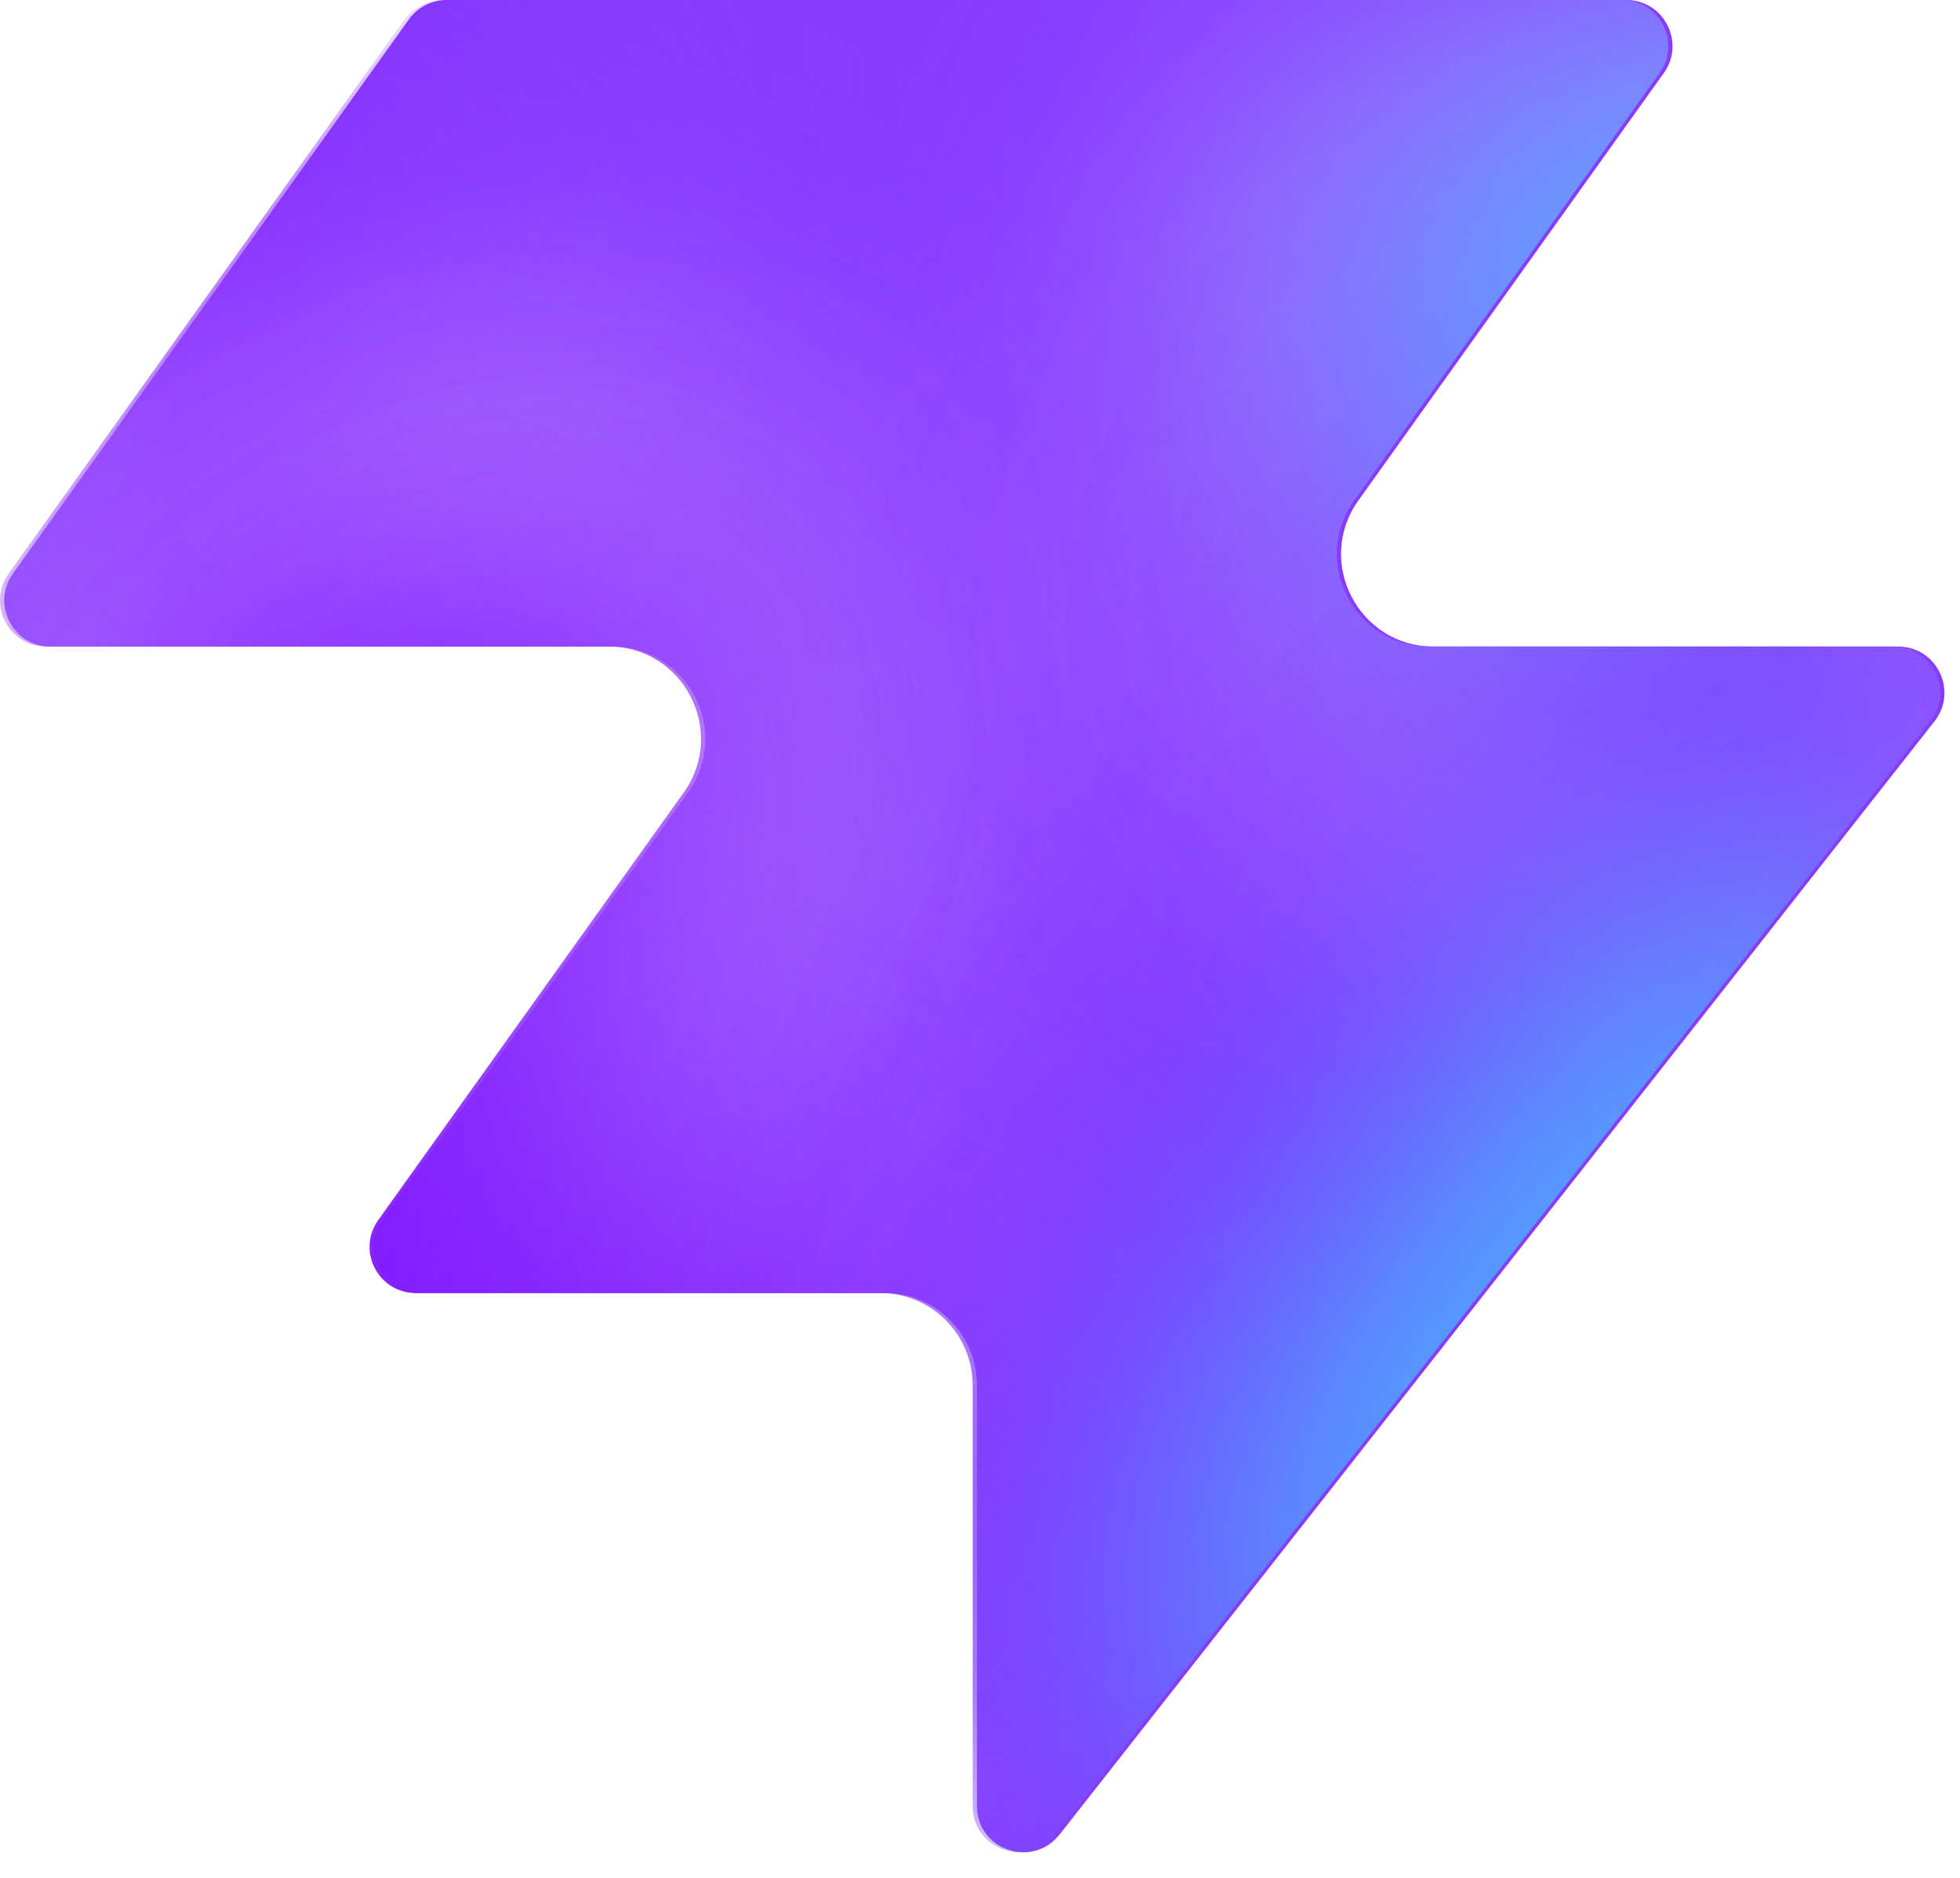
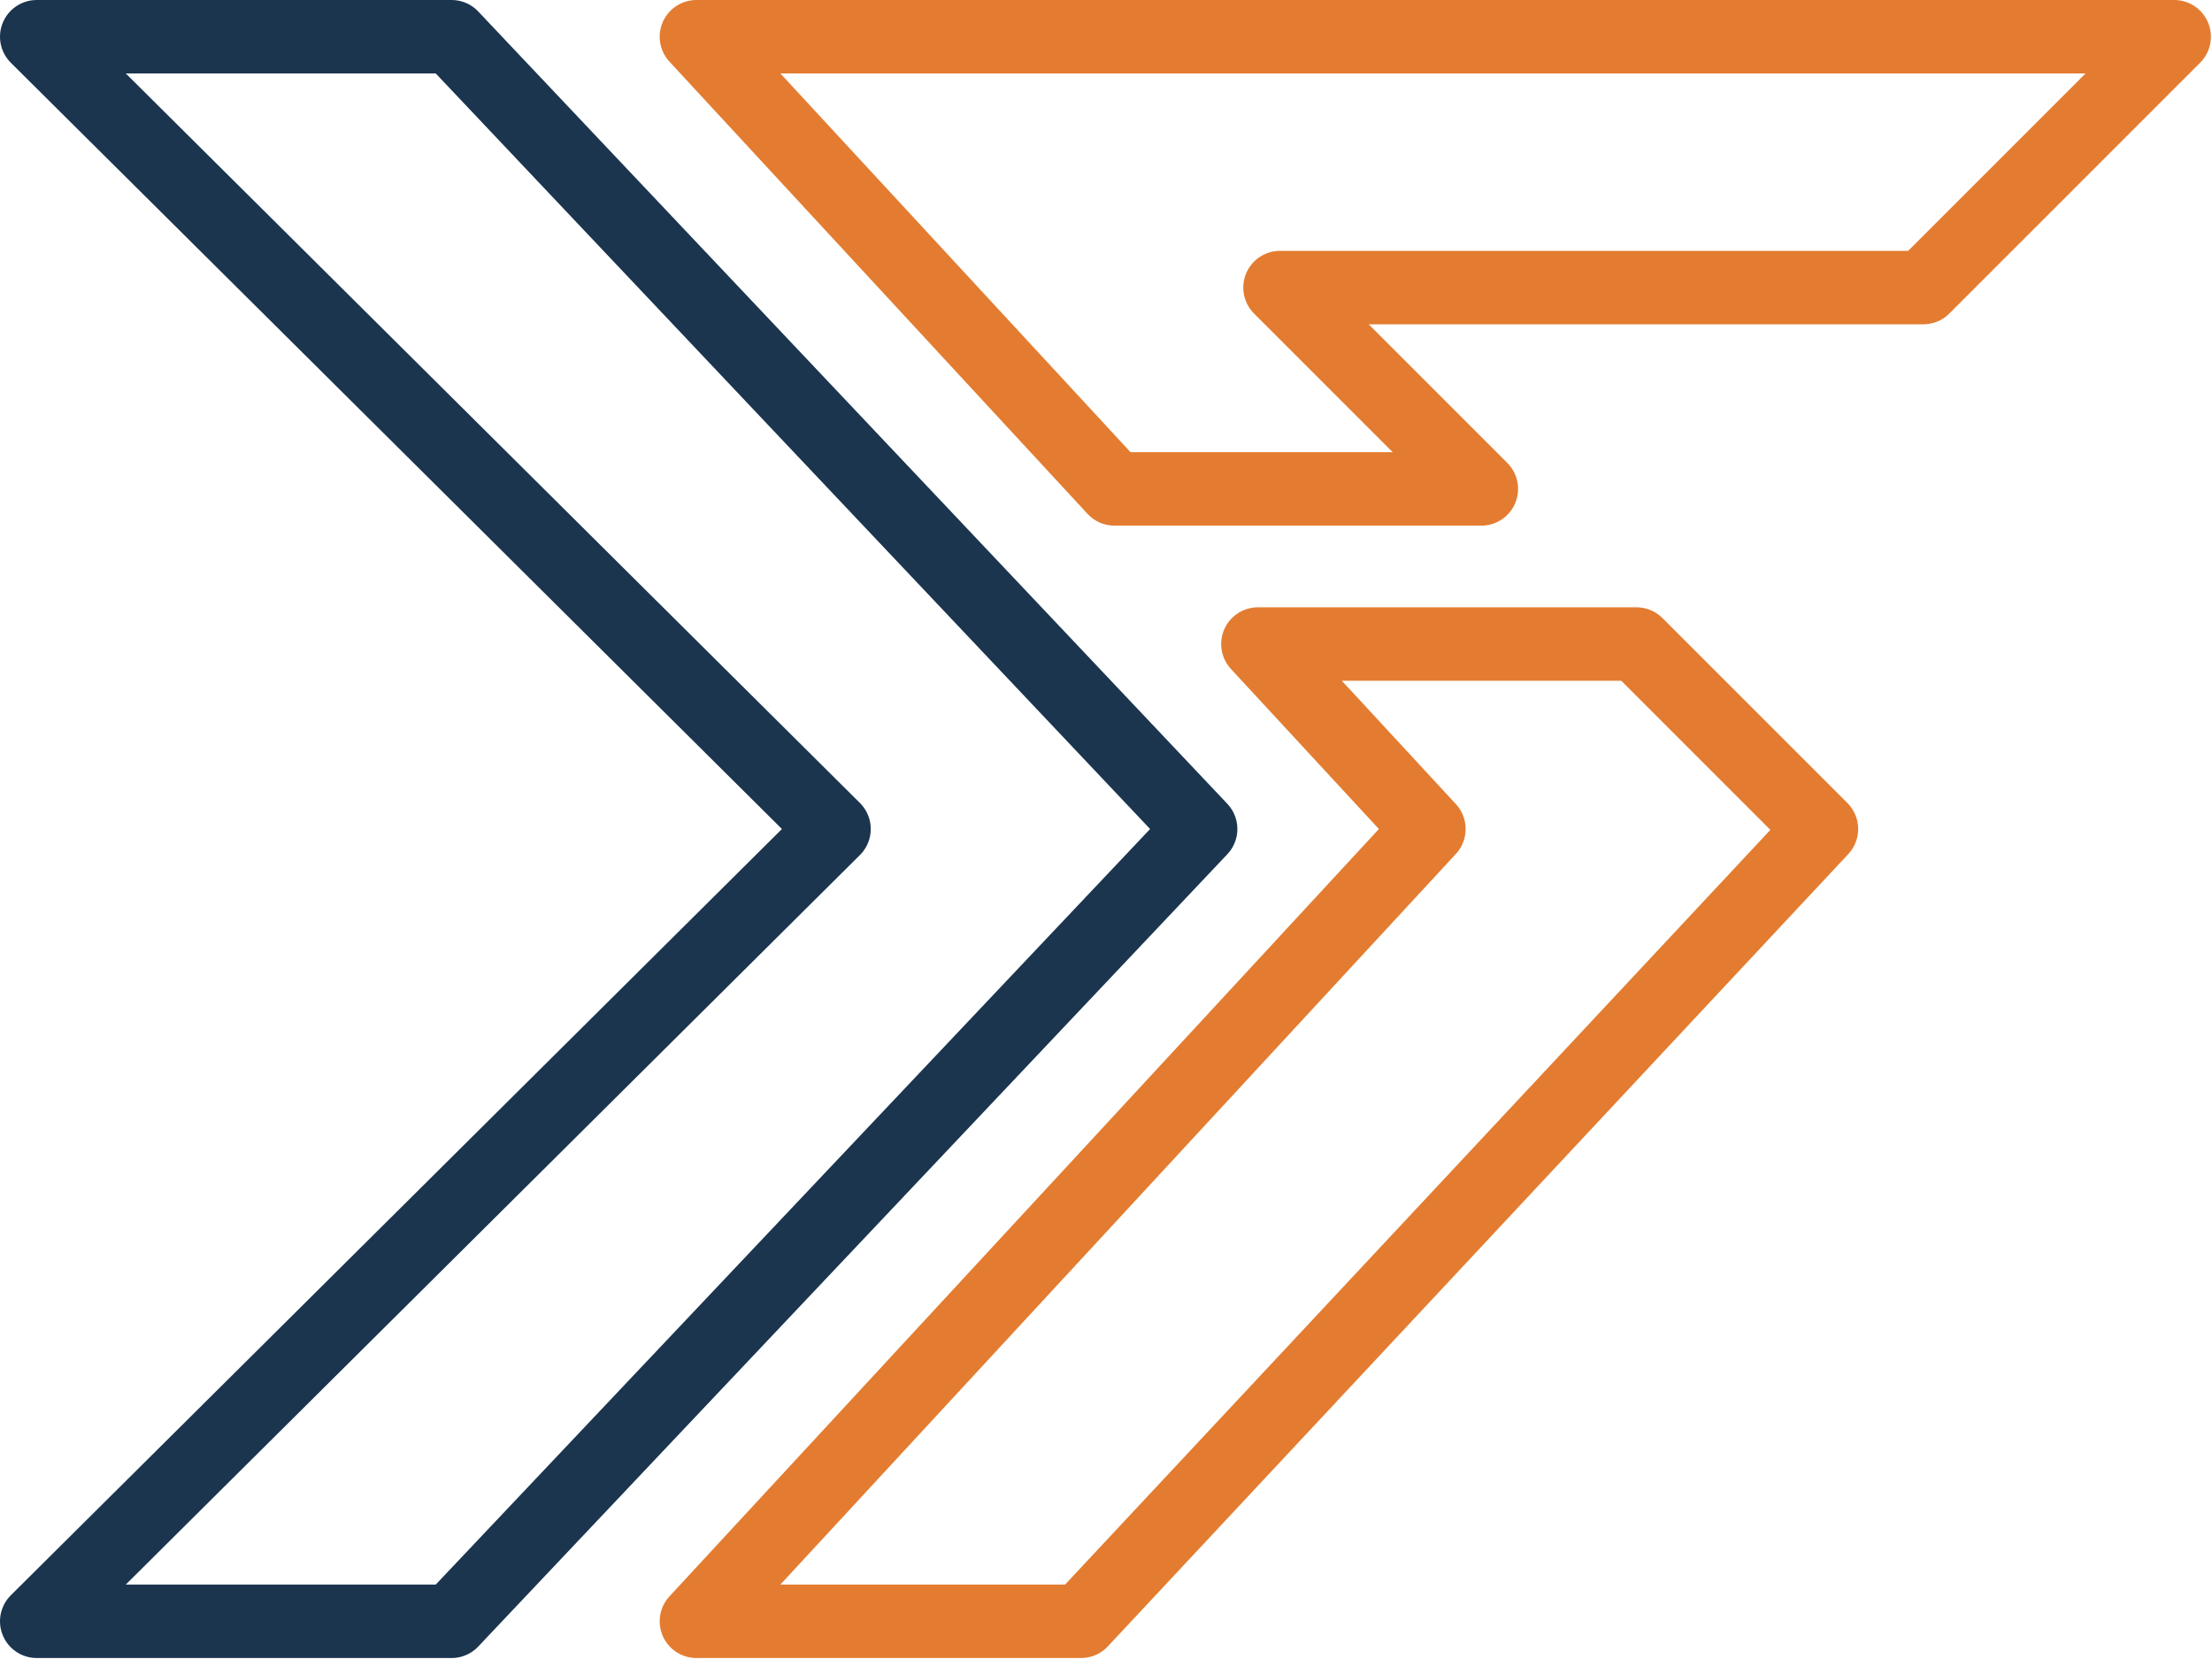
- <svg xmlns="http://www.w3.org/2000/svg" width="48" height="46" fill="none" viewBox="0 0 48 46">
-   <path fill="#863bff" d="M25.946 44.938c-.664.845-2.021.375-2.021-.698V33.937a2.26 2.26 0 0 0-2.262-2.262H10.287c-.92 0-1.456-1.04-.92-1.788l7.48-10.471c1.07-1.497 0-3.578-1.842-3.578H1.237c-.92 0-1.456-1.04-.92-1.788L10.013.474c.214-.297.556-.474.92-.474h28.894c.92 0 1.456 1.04.92 1.788l-7.48 10.471c-1.07 1.498 0 3.579 1.842 3.579h11.377c.943 0 1.473 1.088.89 1.83L25.947 44.94z" style="fill:#863bff;fill:color(display-p3 .525 .23 1);fill-opacity:1" />
-   <mask id="a" width="48" height="46" x="0" y="0" maskUnits="userSpaceOnUse" style="mask-type:alpha">
-     <path fill="#000" d="M25.842 44.938c-.664.844-2.021.375-2.021-.698V33.937a2.26 2.26 0 0 0-2.262-2.262H10.183c-.92 0-1.456-1.04-.92-1.788l7.48-10.471c1.07-1.498 0-3.579-1.842-3.579H1.133c-.92 0-1.456-1.04-.92-1.787L9.91.473c.214-.297.556-.474.92-.474h28.894c.92 0 1.456 1.04.92 1.788l-7.48 10.471c-1.07 1.498 0 3.578 1.842 3.578h11.377c.943 0 1.473 1.088.89 1.832L25.843 44.94z" style="fill:#000;fill-opacity:1" />
-   </mask>
-   <g mask="url(#a)">
-     <g filter="url(#b)">
-       <ellipse cx="5.508" cy="14.704" fill="#ede6ff" rx="5.508" ry="14.704" style="fill:#ede6ff;fill:color(display-p3 .927 .903 1);fill-opacity:1" transform="matrix(.00324 1 1 -.00324 -4.47 31.516)" />
-     </g>
-     <g filter="url(#c)">
-       <ellipse cx="10.399" cy="29.851" fill="#ede6ff" rx="10.399" ry="29.851" style="fill:#ede6ff;fill:color(display-p3 .927 .903 1);fill-opacity:1" transform="matrix(.00324 1 1 -.00324 -39.328 7.883)" />
-     </g>
-     <g filter="url(#d)">
-       <ellipse cx="5.508" cy="30.487" fill="#7e14ff" rx="5.508" ry="30.487" style="fill:#7e14ff;fill:color(display-p3 .492 .077 1);fill-opacity:1" transform="rotate(89.814 -25.913 -14.639)scale(1 -1)" />
-     </g>
-     <g filter="url(#e)">
-       <ellipse cx="5.508" cy="30.599" fill="#7e14ff" rx="5.508" ry="30.599" style="fill:#7e14ff;fill:color(display-p3 .492 .077 1);fill-opacity:1" transform="rotate(89.814 -32.644 -3.334)scale(1 -1)" />
-     </g>
-     <g filter="url(#f)">
-       <ellipse cx="5.508" cy="30.599" fill="#7e14ff" rx="5.508" ry="30.599" style="fill:#7e14ff;fill:color(display-p3 .492 .077 1);fill-opacity:1" transform="matrix(.00324 1 1 -.00324 -34.34 30.47)" />
-     </g>
-     <g filter="url(#g)">
-       <ellipse cx="14.072" cy="22.078" fill="#ede6ff" rx="14.072" ry="22.078" style="fill:#ede6ff;fill:color(display-p3 .927 .903 1);fill-opacity:1" transform="rotate(93.35 24.506 48.493)scale(-1 1)" />
-     </g>
-     <g filter="url(#h)">
-       <ellipse cx="3.47" cy="21.501" fill="#7e14ff" rx="3.47" ry="21.501" style="fill:#7e14ff;fill:color(display-p3 .492 .077 1);fill-opacity:1" transform="rotate(89.009 28.708 47.59)scale(-1 1)" />
-     </g>
-     <g filter="url(#i)">
-       <ellipse cx="3.47" cy="21.501" fill="#7e14ff" rx="3.47" ry="21.501" style="fill:#7e14ff;fill:color(display-p3 .492 .077 1);fill-opacity:1" transform="rotate(89.009 28.708 47.59)scale(-1 1)" />
-     </g>
-     <g filter="url(#j)">
-       <ellipse cx=".387" cy="8.972" fill="#7e14ff" rx="4.407" ry="29.108" style="fill:#7e14ff;fill:color(display-p3 .492 .077 1);fill-opacity:1" transform="rotate(39.51 .387 8.972)" />
-     </g>
-     <g filter="url(#k)">
-       <ellipse cx="47.523" cy="-6.092" fill="#7e14ff" rx="4.407" ry="29.108" style="fill:#7e14ff;fill:color(display-p3 .492 .077 1);fill-opacity:1" transform="rotate(37.892 47.523 -6.092)" />
-     </g>
-     <g filter="url(#l)">
-       <ellipse cx="41.412" cy="6.333" fill="#47bfff" rx="5.971" ry="9.665" style="fill:#47bfff;fill:color(display-p3 .28 .748 1);fill-opacity:1" transform="rotate(37.892 41.412 6.333)" />
-     </g>
-     <g filter="url(#m)">
-       <ellipse cx="-1.879" cy="38.332" fill="#7e14ff" rx="4.407" ry="29.108" style="fill:#7e14ff;fill:color(display-p3 .492 .077 1);fill-opacity:1" transform="rotate(37.892 -1.88 38.332)" />
-     </g>
-     <g filter="url(#n)">
-       <ellipse cx="-1.879" cy="38.332" fill="#7e14ff" rx="4.407" ry="29.108" style="fill:#7e14ff;fill:color(display-p3 .492 .077 1);fill-opacity:1" transform="rotate(37.892 -1.88 38.332)" />
-     </g>
-     <g filter="url(#o)">
-       <ellipse cx="35.651" cy="29.907" fill="#7e14ff" rx="4.407" ry="29.108" style="fill:#7e14ff;fill:color(display-p3 .492 .077 1);fill-opacity:1" transform="rotate(37.892 35.651 29.907)" />
-     </g>
-     <g filter="url(#p)">
-       <ellipse cx="38.418" cy="32.4" fill="#47bfff" rx="5.971" ry="15.297" style="fill:#47bfff;fill:color(display-p3 .28 .748 1);fill-opacity:1" transform="rotate(37.892 38.418 32.4)" />
-     </g>
-   </g>
-   <defs>
-     <filter id="b" width="60.045" height="41.654" x="-19.77" y="16.149" color-interpolation-filters="sRGB" filterUnits="userSpaceOnUse">
-       <feFlood flood-opacity="0" result="BackgroundImageFix" />
-       <feBlend in="SourceGraphic" in2="BackgroundImageFix" result="shape" />
-       <feGaussianBlur result="effect1_foregroundBlur_2002_17158" stdDeviation="7.659" />
-     </filter>
-     <filter id="c" width="90.34" height="51.437" x="-54.613" y="-7.533" color-interpolation-filters="sRGB" filterUnits="userSpaceOnUse">
-       <feFlood flood-opacity="0" result="BackgroundImageFix" />
-       <feBlend in="SourceGraphic" in2="BackgroundImageFix" result="shape" />
-       <feGaussianBlur result="effect1_foregroundBlur_2002_17158" stdDeviation="7.659" />
-     </filter>
-     <filter id="d" width="79.355" height="29.4" x="-49.64" y="2.03" color-interpolation-filters="sRGB" filterUnits="userSpaceOnUse">
-       <feFlood flood-opacity="0" result="BackgroundImageFix" />
-       <feBlend in="SourceGraphic" in2="BackgroundImageFix" result="shape" />
-       <feGaussianBlur result="effect1_foregroundBlur_2002_17158" stdDeviation="4.596" />
-     </filter>
-     <filter id="e" width="79.579" height="29.4" x="-45.045" y="20.029" color-interpolation-filters="sRGB" filterUnits="userSpaceOnUse">
-       <feFlood flood-opacity="0" result="BackgroundImageFix" />
-       <feBlend in="SourceGraphic" in2="BackgroundImageFix" result="shape" />
-       <feGaussianBlur result="effect1_foregroundBlur_2002_17158" stdDeviation="4.596" />
-     </filter>
-     <filter id="f" width="79.579" height="29.4" x="-43.513" y="21.178" color-interpolation-filters="sRGB" filterUnits="userSpaceOnUse">
-       <feFlood flood-opacity="0" result="BackgroundImageFix" />
-       <feBlend in="SourceGraphic" in2="BackgroundImageFix" result="shape" />
-       <feGaussianBlur result="effect1_foregroundBlur_2002_17158" stdDeviation="4.596" />
-     </filter>
-     <filter id="g" width="74.749" height="58.852" x="15.756" y="-17.901" color-interpolation-filters="sRGB" filterUnits="userSpaceOnUse">
-       <feFlood flood-opacity="0" result="BackgroundImageFix" />
-       <feBlend in="SourceGraphic" in2="BackgroundImageFix" result="shape" />
-       <feGaussianBlur result="effect1_foregroundBlur_2002_17158" stdDeviation="7.659" />
-     </filter>
-     <filter id="h" width="61.377" height="25.362" x="23.548" y="2.284" color-interpolation-filters="sRGB" filterUnits="userSpaceOnUse">
-       <feFlood flood-opacity="0" result="BackgroundImageFix" />
-       <feBlend in="SourceGraphic" in2="BackgroundImageFix" result="shape" />
-       <feGaussianBlur result="effect1_foregroundBlur_2002_17158" stdDeviation="4.596" />
-     </filter>
-     <filter id="i" width="61.377" height="25.362" x="23.548" y="2.284" color-interpolation-filters="sRGB" filterUnits="userSpaceOnUse">
-       <feFlood flood-opacity="0" result="BackgroundImageFix" />
-       <feBlend in="SourceGraphic" in2="BackgroundImageFix" result="shape" />
-       <feGaussianBlur result="effect1_foregroundBlur_2002_17158" stdDeviation="4.596" />
-     </filter>
-     <filter id="j" width="56.045" height="63.649" x="-27.636" y="-22.853" color-interpolation-filters="sRGB" filterUnits="userSpaceOnUse">
-       <feFlood flood-opacity="0" result="BackgroundImageFix" />
-       <feBlend in="SourceGraphic" in2="BackgroundImageFix" result="shape" />
-       <feGaussianBlur result="effect1_foregroundBlur_2002_17158" stdDeviation="4.596" />
-     </filter>
-     <filter id="k" width="54.814" height="64.646" x="20.116" y="-38.415" color-interpolation-filters="sRGB" filterUnits="userSpaceOnUse">
-       <feFlood flood-opacity="0" result="BackgroundImageFix" />
-       <feBlend in="SourceGraphic" in2="BackgroundImageFix" result="shape" />
-       <feGaussianBlur result="effect1_foregroundBlur_2002_17158" stdDeviation="4.596" />
-     </filter>
-     <filter id="l" width="33.541" height="35.313" x="24.641" y="-11.323" color-interpolation-filters="sRGB" filterUnits="userSpaceOnUse">
-       <feFlood flood-opacity="0" result="BackgroundImageFix" />
-       <feBlend in="SourceGraphic" in2="BackgroundImageFix" result="shape" />
-       <feGaussianBlur result="effect1_foregroundBlur_2002_17158" stdDeviation="4.596" />
-     </filter>
-     <filter id="m" width="54.814" height="64.646" x="-29.286" y="6.009" color-interpolation-filters="sRGB" filterUnits="userSpaceOnUse">
-       <feFlood flood-opacity="0" result="BackgroundImageFix" />
-       <feBlend in="SourceGraphic" in2="BackgroundImageFix" result="shape" />
-       <feGaussianBlur result="effect1_foregroundBlur_2002_17158" stdDeviation="4.596" />
-     </filter>
-     <filter id="n" width="54.814" height="64.646" x="-29.286" y="6.009" color-interpolation-filters="sRGB" filterUnits="userSpaceOnUse">
-       <feFlood flood-opacity="0" result="BackgroundImageFix" />
-       <feBlend in="SourceGraphic" in2="BackgroundImageFix" result="shape" />
-       <feGaussianBlur result="effect1_foregroundBlur_2002_17158" stdDeviation="4.596" />
-     </filter>
-     <filter id="o" width="54.814" height="64.646" x="8.244" y="-2.416" color-interpolation-filters="sRGB" filterUnits="userSpaceOnUse">
-       <feFlood flood-opacity="0" result="BackgroundImageFix" />
-       <feBlend in="SourceGraphic" in2="BackgroundImageFix" result="shape" />
-       <feGaussianBlur result="effect1_foregroundBlur_2002_17158" stdDeviation="4.596" />
-     </filter>
-     <filter id="p" width="39.409" height="43.623" x="18.713" y="10.588" color-interpolation-filters="sRGB" filterUnits="userSpaceOnUse">
-       <feFlood flood-opacity="0" result="BackgroundImageFix" />
-       <feBlend in="SourceGraphic" in2="BackgroundImageFix" result="shape" />
-       <feGaussianBlur result="effect1_foregroundBlur_2002_17158" stdDeviation="4.596" />
-     </filter>
-   </defs>
+ <svg xmlns="http://www.w3.org/2000/svg" width="512" height="384" viewBox="0 0 512 384" fill="none">
+   <path d="M257.214 8.5H161.195L257.962 113.166H342.879L296.276 66.563H445.187L503.25 8.5H257.214Z" stroke="#E37C30" stroke-width="17" stroke-linecap="round" stroke-linejoin="round" />
+   <path d="M291.159 149.073L330.741 191.886L161.195 375.273H250.214L421.6 191.886L378.786 149.073H291.159Z" stroke="#E37C30" stroke-width="17" stroke-linecap="round" stroke-linejoin="round" />
+   <path d="M8.5 8.5L193.046 191.886L8.5 375.273H104.519L277.905 191.886L104.519 8.5H8.5Z" stroke="#1B354F" stroke-width="17" stroke-linecap="round" stroke-linejoin="round" />
</svg>
